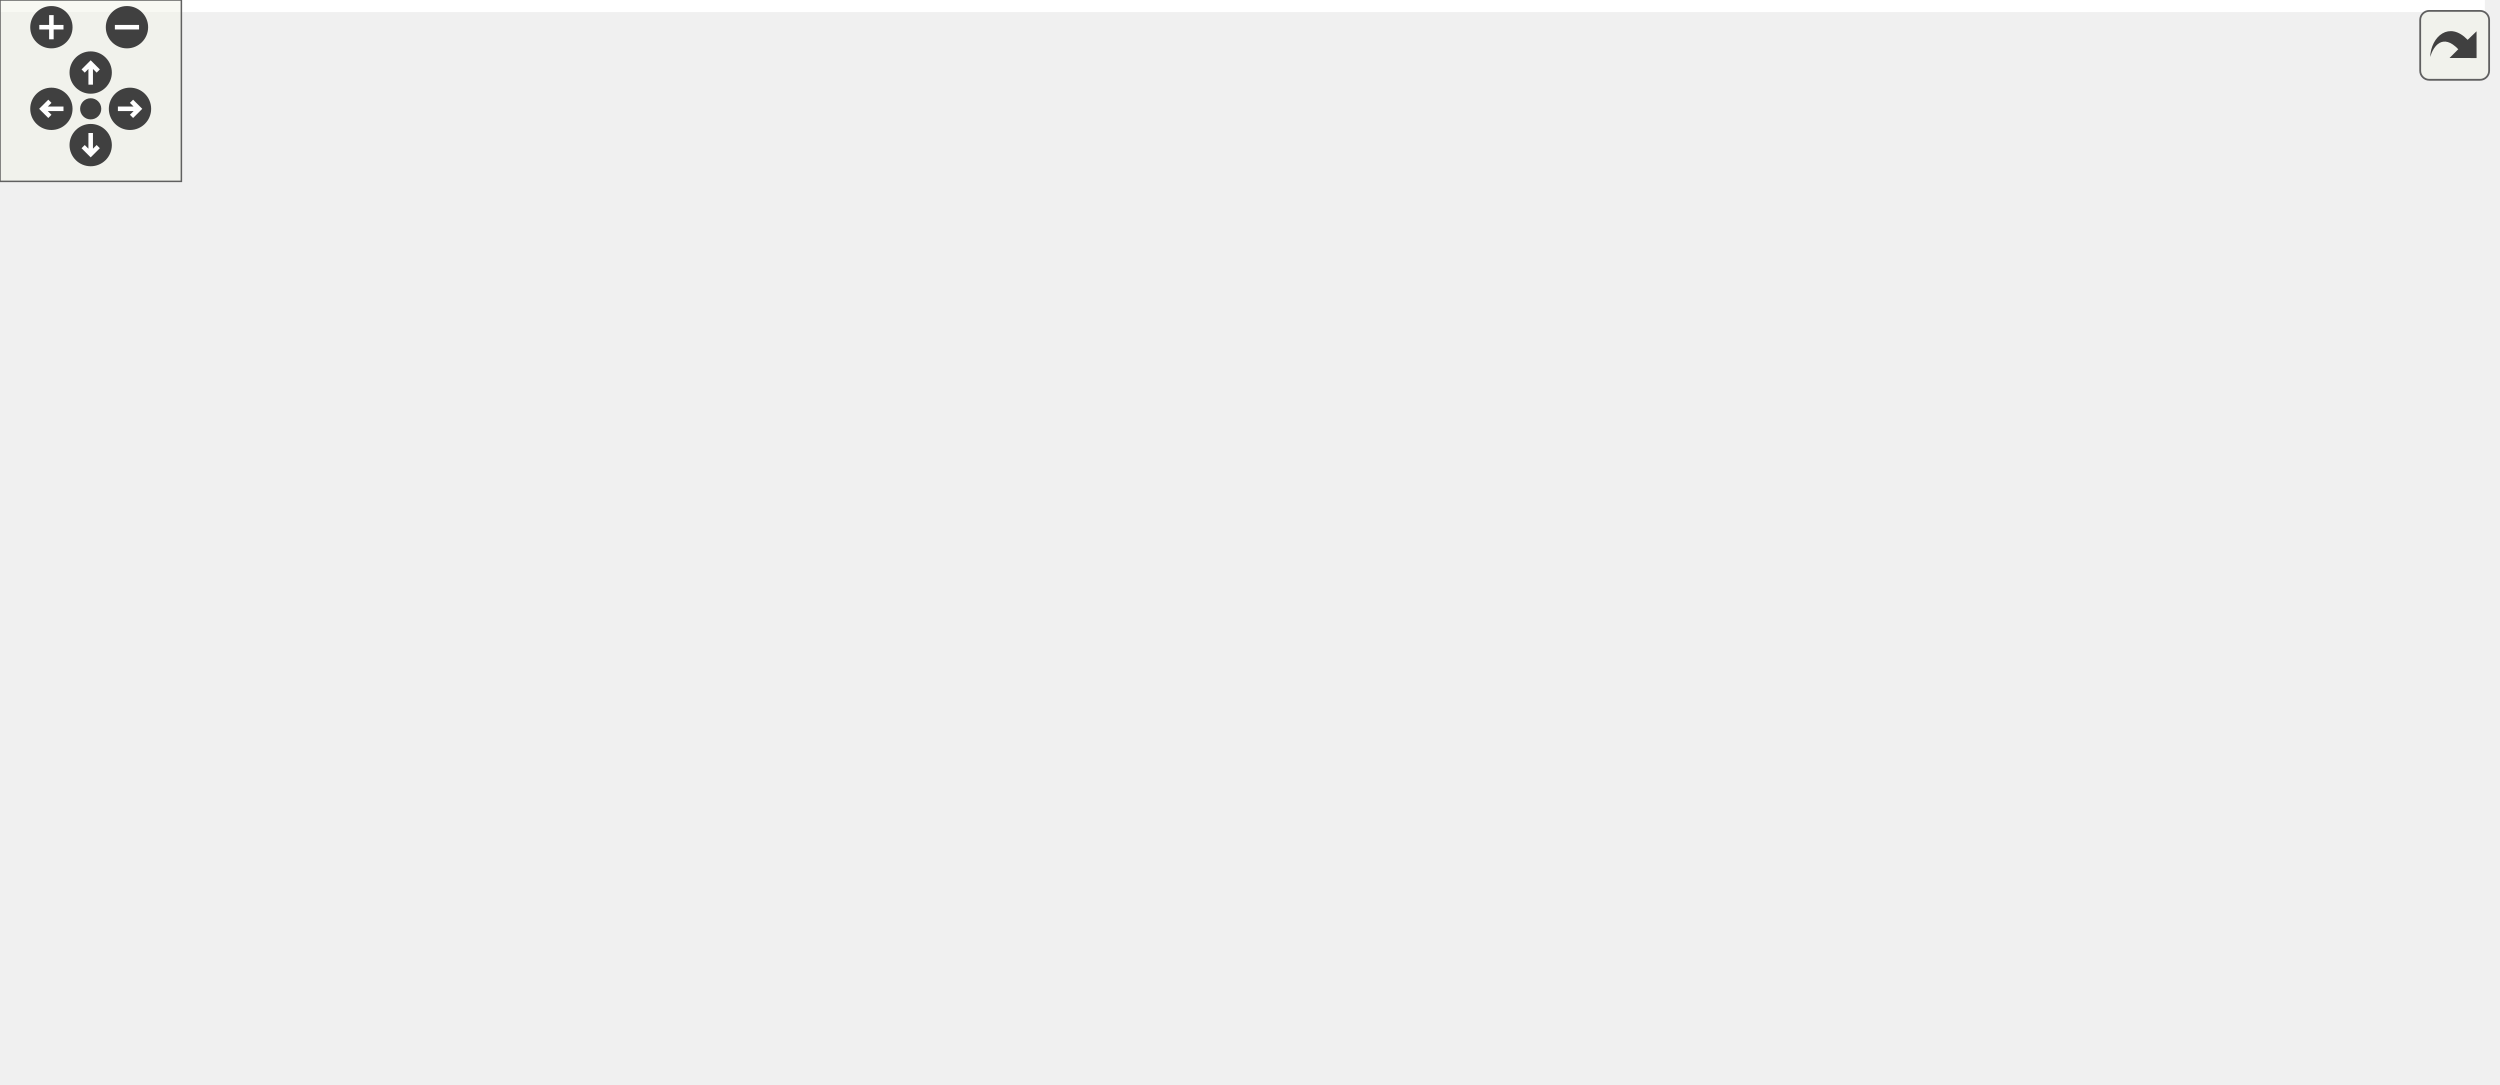
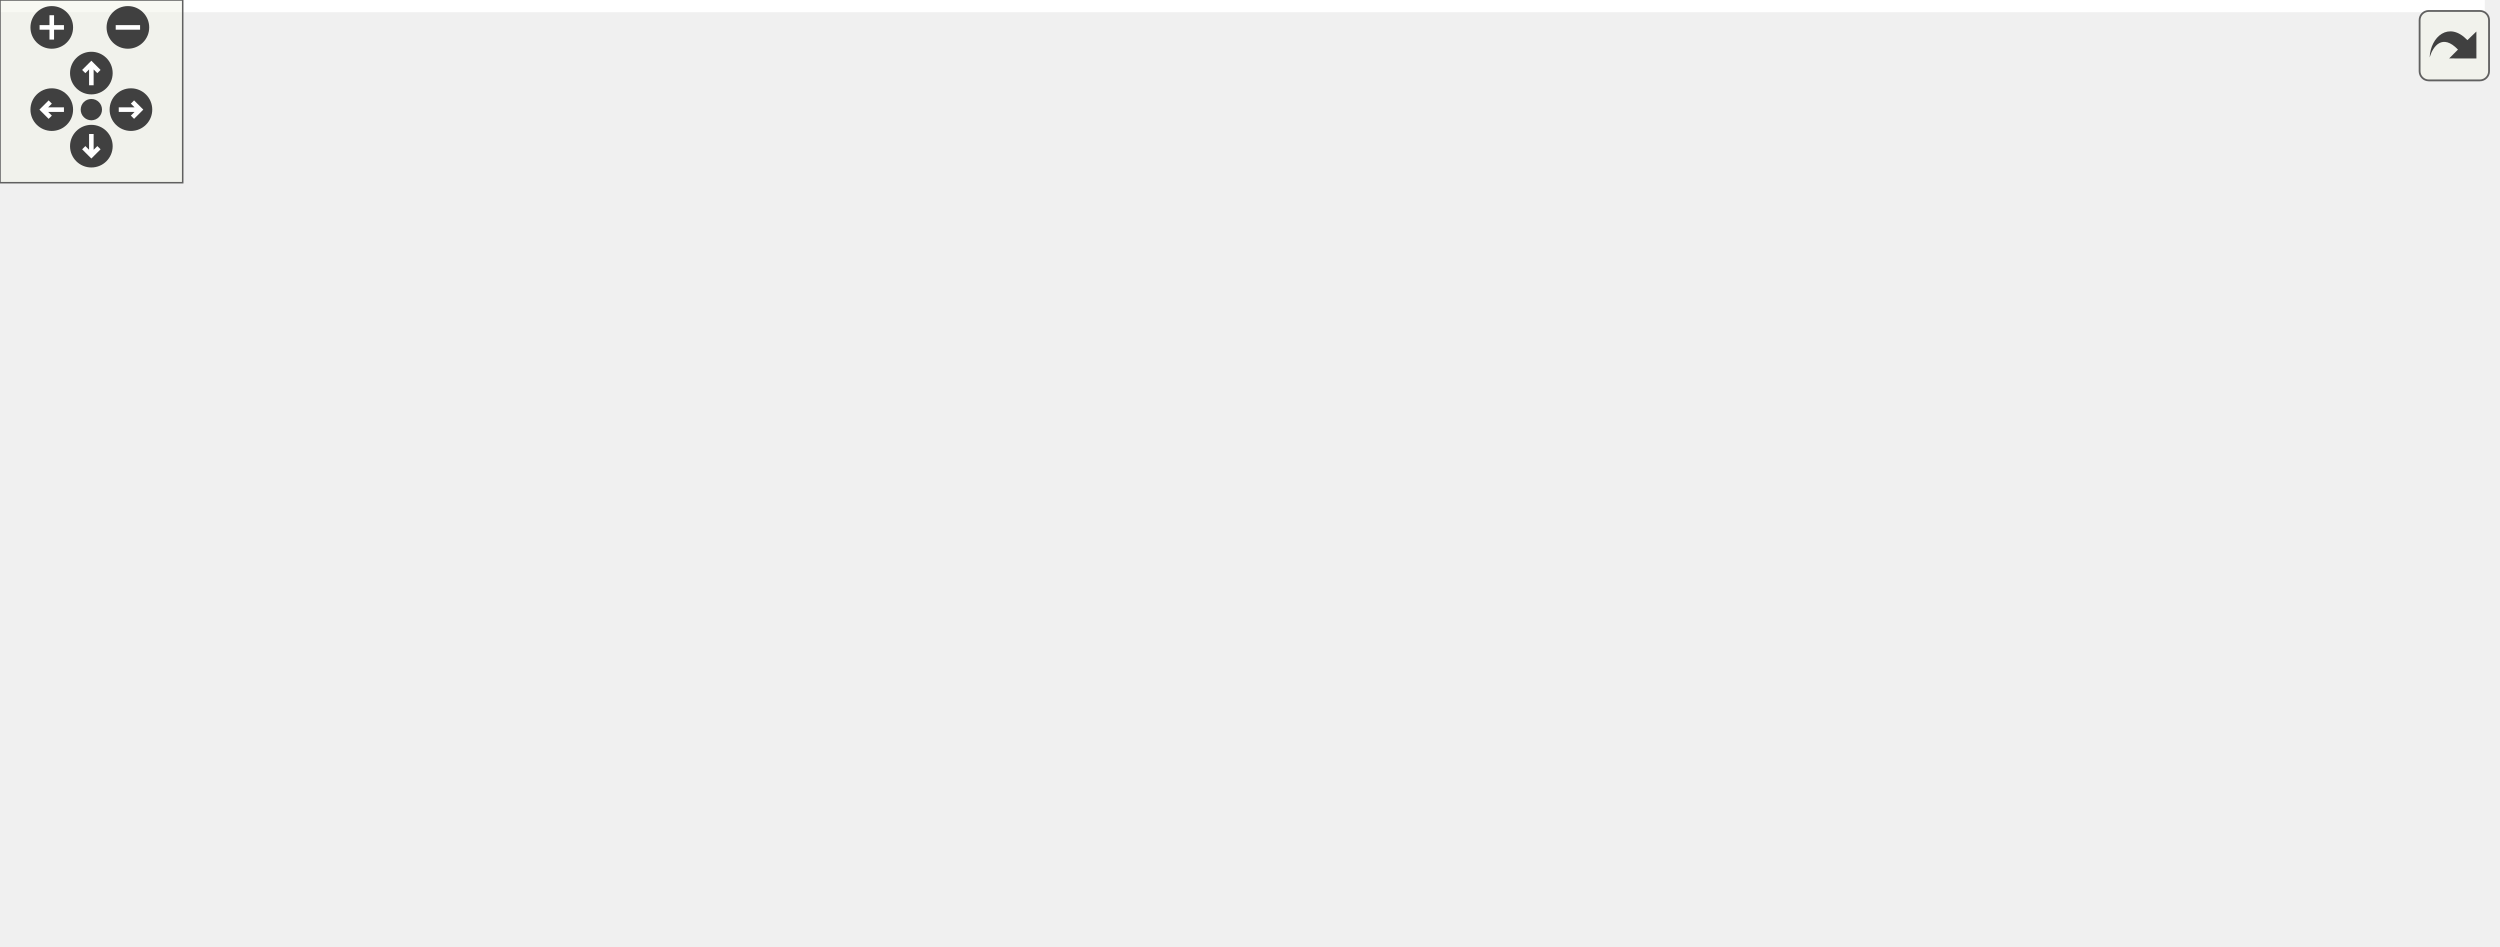
<svg xmlns="http://www.w3.org/2000/svg" xmlns:xlink="http://www.w3.org/1999/xlink" id="main" version="1.1" xml:space="preserve">
  <style type="text/css">
.edge:hover path { stroke: red; }
.edge:hover polygon { stroke: red; fill: red; }
</style>
  <defs>
    <circle id="rim" cx="0" cy="0" r="7" />
    <circle id="rim2" cx="0" cy="0" r="3.5" />
    <g id="zoomPlus">
      <use xlink:href="#rim" fill="#404040">
        <set attributeName="fill" to="#808080" begin="zoomplus.mouseover" end="zoomplus.mouseout" />
      </use>
      <path d="M-4,0h8M0,-4v8" fill="none" stroke="white" stroke-width="1.5" pointer-events="none" />
    </g>
    <g id="zoomMin">
      <use xlink:href="#rim" fill="#404040">
        <set attributeName="fill" to="#808080" begin="zoomminus.mouseover" end="zoomminus.mouseout" />
      </use>
      <path d="M-4,0h8" fill="none" stroke="white" stroke-width="1.5" pointer-events="none" />
    </g>
    <g id="dirArrow">
      <path fill="none" stroke="white" stroke-width="1.5" d="M0,-3.0v7 M-2.5,-0.5L0,-3.0L2.5,-0.5" />
    </g>
    <g id="resetDef">
      <use xlink:href="#rim2" fill="#404040">
        <set attributeName="fill" to="#808080" begin="reset.mouseover" end="reset.mouseout" />
      </use>
    </g>
  </defs>
  <svg id="graph" class="graph">
    <g id="viewport">
-       <polygon fill="#ffffff" stroke="transparent" points="-4,4 -4,-298 822,-298 822,4 -4,4" />
+       <polygon fill="#ffffff" stroke="transparent" points="-4,4 -4,-250 816,-250 816,4 -4,4" />
      <g id="node1" class="node">
-         <polygon fill="#bfbfbf" stroke="#000000" points="0,-179.5 0,-198.5 43,-198.5 43,-179.5 0,-179.5" />
-         <text text-anchor="middle" x="21.5" y="-186.5" font-family="Helvetica,sans-Serif" font-size="10.00" fill="#000000">getID</text>
+         <polygon fill="#bfbfbf" stroke="#000000" points="0,-113.5 0,-132.5 43,-132.5 43,-113.5 0,-113.5" />
+         <text text-anchor="middle" x="21.5" y="-120.5" font-family="Helvetica,sans-Serif" font-size="10.00" fill="#000000">getID</text>
      </g>
      <g id="node2" class="node">
        <g id="a_node2">
          <a xlink:href="swdsm_8h_af5e5261e94a9a41be200cec36e369927.html#af5e5261e94a9a41be200cec36e369927" target="_top" xlink:title="Gives out a global thread ID for a local thread assuming NUM_THREADS per node. ">
-             <polygon fill="#ffffff" stroke="#000000" points="79,-274.5 79,-293.5 192,-293.5 192,-274.5 79,-274.5" />
-             <text text-anchor="middle" x="135.5" y="-281.5" font-family="Helvetica,sans-Serif" font-size="10.00" fill="#000000">argo_get_global_tid</text>
+             <polygon fill="#ffffff" stroke="#000000" points="79,-226.5 79,-245.5 192,-245.5 192,-226.5 79,-226.5" />
+             <text text-anchor="middle" x="135.5" y="-233.5" font-family="Helvetica,sans-Serif" font-size="10.00" fill="#000000">argo_get_global_tid</text>
          </a>
        </g>
      </g>
      <g id="edge1" class="edge">
-         <path fill="none" stroke="#191970" d="M32.65,-207.331C43.003,-223.069 59.699,-245.452 79,-260 86.915,-265.966 96.536,-270.764 105.578,-274.456" />
-         <polygon fill="#191970" stroke="#191970" points="35.371,-205.087 27.056,-198.521 29.461,-208.839 35.371,-205.087" />
+         <path fill="none" stroke="#191970" d="M29.582,-141.878C38.914,-161.704 55.985,-192.637 79,-212 86.258,-218.106 95.298,-222.868 104.004,-226.481" />
+         <polygon fill="#191970" stroke="#191970" points="32.719,-140.32 25.417,-132.643 26.338,-143.198 32.719,-140.32" />
      </g>
      <g id="node3" class="node">
        <g id="a_node3">
-           <a xlink:href="swdsm_8h_a8b00f264b792522b179fbc9c818187bd.html#a8b00f264b792522b179fbc9c818187bd" target="_top" xlink:title="Catches memory accesses to memory not yet cached in ArgoDSM. Launches remote requests for memory not ...">
-             <polygon fill="#ffffff" stroke="#000000" points="271.5,-236.5 271.5,-255.5 324.5,-255.5 324.5,-236.5 271.5,-236.5" />
-             <text text-anchor="middle" x="298" y="-243.5" font-family="Helvetica,sans-Serif" font-size="10.00" fill="#000000">handler</text>
+           <a xlink:href="swdsm_8h_adb24c11067d42b9bc8515a78a524e2c7.html#adb24c11067d42b9bc8515a78a524e2c7" target="_top" xlink:title="Catches memory accesses to memory not yet cached in ArgoDSM. Launches remote requests for memory not ...">
+             <polygon fill="#ffffff" stroke="#000000" points="271.5,-56.5 271.5,-75.5 324.5,-75.5 324.5,-56.5 271.5,-56.5" />
+             <text text-anchor="middle" x="298" y="-63.5" font-family="Helvetica,sans-Serif" font-size="10.00" fill="#000000">handler</text>
          </a>
        </g>
      </g>
      <g id="edge2" class="edge">
-         <path fill="none" stroke="#191970" d="M40.567,-205.106C51.187,-213.132 65.052,-222.14 79,-227 145.131,-250.041 228.979,-249.813 271.167,-247.835" />
-         <polygon fill="#191970" stroke="#191970" points="42.493,-202.167 32.479,-198.708 38.15,-207.657 42.493,-202.167" />
+         <path fill="none" stroke="#191970" d="M40.567,-106.894C51.187,-98.868 65.052,-89.86 79,-85 145.131,-61.959 228.979,-62.187 271.167,-64.165" />
+         <polygon fill="#191970" stroke="#191970" points="38.15,-104.343 32.479,-113.292 42.493,-109.833 38.15,-104.343" />
      </g>
      <g id="node6" class="node">
        <g id="a_node6">
-           <a xlink:href="swdsm_8cpp_a97adb774a1a5a7a3505416a171c570e9.html#a97adb774a1a5a7a3505416a171c570e9" target="_top" xlink:title="load into cache helper function ">
-             <polygon fill="#ffffff" stroke="#000000" points="84.5,-198.5 84.5,-217.5 186.5,-217.5 186.5,-198.5 84.5,-198.5" />
-             <text text-anchor="middle" x="135.5" y="-205.5" font-family="Helvetica,sans-Serif" font-size="10.00" fill="#000000">load_cache_entry</text>
+           <a xlink:href="swdsm_8h_aa5da42b70088b546b0f16d0a8031cfd1.html#aa5da42b70088b546b0f16d0a8031cfd1" target="_top" xlink:title="Gets the offset of an address on the local nodes part of the global memory. ">
+             <polygon fill="#ffffff" stroke="#000000" points="98.5,-132.5 98.5,-151.5 172.5,-151.5 172.5,-132.5 98.5,-132.5" />
+             <text text-anchor="middle" x="135.5" y="-139.5" font-family="Helvetica,sans-Serif" font-size="10.00" fill="#000000">peek_offset</text>
          </a>
        </g>
      </g>
      <g id="edge5" class="edge">
-         <path fill="none" stroke="#191970" d="M53.091,-194.265C62.699,-195.867 73.518,-197.67 84.079,-199.43" />
-         <polygon fill="#191970" stroke="#191970" points="53.65,-190.81 43.211,-192.619 52.499,-197.715 53.65,-190.81" />
+         <path fill="none" stroke="#191970" d="M53.296,-128.299C67.221,-130.62 83.659,-133.36 98.162,-135.777" />
+         <polygon fill="#191970" stroke="#191970" points="53.65,-124.81 43.211,-126.618 52.499,-131.715 53.65,-124.81" />
      </g>
      <g id="node7" class="node">
        <g id="a_node7">
          <a xlink:href="swdsm_8cpp_aa954d5e0bcaee69ff6e03e697bcaf68b.html#aa954d5e0bcaee69ff6e03e697bcaf68b" target="_top" xlink:title="shut down ArgoDSM system ">
-             <polygon fill="#ffffff" stroke="#000000" points="428.5,-122.5 428.5,-141.5 507.5,-141.5 507.5,-122.5 428.5,-122.5" />
-             <text text-anchor="middle" x="468" y="-129.5" font-family="Helvetica,sans-Serif" font-size="10.00" fill="#000000">argo_finalize</text>
+             <polygon fill="#ffffff" stroke="#000000" points="428.5,-226.5 428.5,-245.5 507.5,-245.5 507.5,-226.5 428.5,-226.5" />
+             <text text-anchor="middle" x="468" y="-233.5" font-family="Helvetica,sans-Serif" font-size="10.00" fill="#000000">argo_finalize</text>
          </a>
        </g>
      </g>
      <g id="edge7" class="edge">
-         <path fill="none" stroke="#191970" d="M40.094,-172.988C50.743,-164.823 64.785,-155.654 79,-151 201.253,-110.976 356.64,-119.947 428.393,-127.196" />
-         <polygon fill="#191970" stroke="#191970" points="37.612,-170.493 32.017,-179.49 42.002,-175.945 37.612,-170.493" />
+         <path fill="none" stroke="#191970" d="M34.777,-140.942C45.287,-153.735 61.135,-170.174 79,-179 140.043,-209.155 342.186,-226.927 428.44,-233.303" />
+         <polygon fill="#191970" stroke="#191970" points="37.32,-138.514 28.394,-132.806 31.813,-142.834 37.32,-138.514" />
      </g>
      <g id="node9" class="node">
        <g id="a_node9">
          <a xlink:href="swdsm_8h_aa7c3a2de6bbafdaf68fe6ceb6110ab97.html#aa7c3a2de6bbafdaf68fe6ceb6110ab97" target="_top" xlink:title="Self-Invalidates all memory that has potential writers. ">
-             <polygon fill="#ffffff" stroke="#000000" points="86.5,-160.5 86.5,-179.5 184.5,-179.5 184.5,-160.5 86.5,-160.5" />
-             <text text-anchor="middle" x="135.5" y="-167.5" font-family="Helvetica,sans-Serif" font-size="10.00" fill="#000000">self_invalidation</text>
+             <polygon fill="#ffffff" stroke="#000000" points="86.5,-94.5 86.5,-113.5 184.5,-113.5 184.5,-94.5 86.5,-94.5" />
+             <text text-anchor="middle" x="135.5" y="-101.5" font-family="Helvetica,sans-Serif" font-size="10.00" fill="#000000">self_invalidation</text>
          </a>
        </g>
      </g>
      <g id="edge9" class="edge">
-         <path fill="none" stroke="#191970" d="M53.347,-183.692C63.619,-181.98 75.255,-180.041 86.47,-178.172" />
-         <polygon fill="#191970" stroke="#191970" points="52.499,-180.285 43.211,-185.381 53.65,-187.19 52.499,-180.285" />
-       </g>
-       <g id="node18" class="node">
-         <g id="a_node18">
-           <a xlink:href="swdsm_8h_a1696e0fe6cc8d073536dbce9b6fb8b1b.html#a1696e0fe6cc8d073536dbce9b6fb8b1b" target="_top" xlink:title="Check whether a page is either cached on the node or locally backed. ">
-             <polygon fill="#ffffff" stroke="#000000" points="100.5,-37.5 100.5,-56.5 170.5,-56.5 170.5,-37.5 100.5,-37.5" />
-             <text text-anchor="middle" x="135.5" y="-44.5" font-family="Helvetica,sans-Serif" font-size="10.00" fill="#000000">_is_cached</text>
-           </a>
-         </g>
-       </g>
-       <g id="edge21" class="edge">
-         <path fill="none" stroke="#191970" d="M35.763,-171.234C60.037,-140.998 108.598,-80.51 127.609,-56.828" />
-         <polygon fill="#191970" stroke="#191970" points="32.867,-169.251 29.336,-179.24 38.325,-173.633 32.867,-169.251" />
+         <path fill="none" stroke="#191970" d="M53.347,-117.692C63.619,-115.98 75.255,-114.041 86.47,-112.172" />
+         <polygon fill="#191970" stroke="#191970" points="52.499,-114.285 43.211,-119.382 53.65,-121.19 52.499,-114.285" />
+       </g>
+       <g id="node16" class="node">
+         <g id="a_node16">
+           <a xlink:href="swdsm_8h_a93e3c7288ce47ac8b4ec8ff9f8a82435.html#a93e3c7288ce47ac8b4ec8ff9f8a82435" target="_top" xlink:title="Check whether a page is either cached on the node or locally backed. ">
+             <polygon fill="#ffffff" stroke="#000000" points="100.5,-9.5 100.5,-28.5 170.5,-28.5 170.5,-9.5 100.5,-9.5" />
+             <text text-anchor="middle" x="135.5" y="-16.5" font-family="Helvetica,sans-Serif" font-size="10.00" fill="#000000">_is_cached</text>
+           </a>
+         </g>
+       </g>
+       <g id="edge19" class="edge">
+         <path fill="none" stroke="#191970" d="M33.472,-104.753C44.149,-89.418 60.86,-67.571 79,-52 89.947,-42.603 103.938,-34.408 115.258,-28.535" />
+         <polygon fill="#191970" stroke="#191970" points="30.361,-103.105 27.645,-113.346 36.154,-107.033 30.361,-103.105" />
      </g>
      <g id="node4" class="node">
        <g id="a_node4">
-           <a xlink:href="swdsm_8h_a10dca85d339ce630cf42dca685b3f6d9.html#a10dca85d339ce630cf42dca685b3f6d9" target="_top" xlink:title="Initializes ArgoDSM runtime. ">
-             <polygon fill="#ffffff" stroke="#000000" points="578.5,-255.5 578.5,-274.5 664.5,-274.5 664.5,-255.5 578.5,-255.5" />
-             <text text-anchor="middle" x="621.5" y="-262.5" font-family="Helvetica,sans-Serif" font-size="10.00" fill="#000000">argo_initialize</text>
+           <a xlink:href="swdsm_8h_a31ba60e8ddccfa922da8d7e6a10f7b1d.html#a31ba60e8ddccfa922da8d7e6a10f7b1d" target="_top" xlink:title="Initializes ArgoDSM runtime. ">
+             <polygon fill="#ffffff" stroke="#000000" points="575.5,-103.5 575.5,-122.5 661.5,-122.5 661.5,-103.5 575.5,-103.5" />
+             <text text-anchor="middle" x="618.5" y="-110.5" font-family="Helvetica,sans-Serif" font-size="10.00" fill="#000000">argo_initialize</text>
          </a>
        </g>
      </g>
      <g id="edge3" class="edge">
-         <path fill="none" stroke="#191970" d="M334.626,-254.218C354.946,-258.359 380.741,-262.932 404,-265 464.367,-270.368 534.532,-269.005 578.481,-267.241" />
-         <polygon fill="#191970" stroke="#191970" points="335.339,-250.792 324.834,-252.17 333.906,-257.643 335.339,-250.792" />
+         <path fill="none" stroke="#191970" d="M334.626,-57.782C354.946,-53.641 380.741,-49.068 404,-47 460.665,-41.962 478.105,-28.787 532,-47 565.285,-58.248 595.866,-87.992 610.101,-103.418" />
+         <polygon fill="#191970" stroke="#191970" points="333.906,-54.357 324.834,-59.83 335.339,-61.208 333.906,-54.357" />
      </g>
      <g id="node5" class="node">
        <g id="a_node5">
-           <a xlink:href="backend_8hpp_af0d80a03a17a374c10d9635ddf81e261.html#af0d80a03a17a374c10d9635ddf81e261" target="_top" xlink:title="initialize backend ">
-             <polygon fill="#ffffff" stroke="#000000" points="711,-255.5 711,-274.5 818,-274.5 818,-255.5 711,-255.5" />
-             <text text-anchor="middle" x="764.5" y="-262.5" font-family="Helvetica,sans-Serif" font-size="10.00" fill="#000000">argo::backend::init</text>
+           <a xlink:href="backend_8hpp_aab3cabb3e1c0b9696b339416b684f78c.html#aab3cabb3e1c0b9696b339416b684f78c" target="_top" xlink:title="initialize backend ">
+             <polygon fill="#ffffff" stroke="#000000" points="705,-103.5 705,-122.5 812,-122.5 812,-103.5 705,-103.5" />
+             <text text-anchor="middle" x="758.5" y="-110.5" font-family="Helvetica,sans-Serif" font-size="10.00" fill="#000000">argo::backend::init</text>
          </a>
        </g>
      </g>
      <g id="edge4" class="edge">
-         <path fill="none" stroke="#191970" d="M674.933,-265C686.717,-265 699.202,-265 710.989,-265" />
-         <polygon fill="#191970" stroke="#191970" points="674.793,-261.5 664.793,-265 674.793,-268.5 674.793,-261.5" />
+         <path fill="none" stroke="#191970" d="M671.817,-113C682.643,-113 694.034,-113 704.871,-113" />
+         <polygon fill="#191970" stroke="#191970" points="671.647,-109.5 661.647,-113 671.647,-116.5 671.647,-109.5" />
      </g>
      <g id="edge6" class="edge">
-         <path fill="none" stroke="#191970" d="M186.569,-219.942C214.655,-226.51 248.349,-234.389 271.28,-239.752" />
-         <polygon fill="#191970" stroke="#191970" points="187.04,-216.458 176.506,-217.589 185.446,-223.274 187.04,-216.458" />
+         <path fill="none" stroke="#191970" d="M114.39,-161.4C115.8,-166.315 122.836,-170 135.5,-170 155.762,-170 161.619,-160.565 153.071,-151.757" />
+         <polygon fill="#191970" stroke="#191970" points="117.769,-162.351 117.929,-151.757 111.198,-159.939 117.769,-162.351" />
      </g>
      <g id="node8" class="node">
        <g id="a_node8">
          <a xlink:href="swdsm_8h_a18cc89a7368e30281ea4b1d214a1b1ff.html#a18cc89a7368e30281ea4b1d214a1b1ff" target="_top" xlink:title="Pins and registers the local thread. ">
-             <polygon fill="#ffffff" stroke="#000000" points="571,-122.5 571,-141.5 672,-141.5 672,-122.5 571,-122.5" />
-             <text text-anchor="middle" x="621.5" y="-129.5" font-family="Helvetica,sans-Serif" font-size="10.00" fill="#000000">argo_pin_threads</text>
+             <polygon fill="#ffffff" stroke="#000000" points="568,-226.5 568,-245.5 669,-245.5 669,-226.5 568,-226.5" />
+             <text text-anchor="middle" x="618.5" y="-233.5" font-family="Helvetica,sans-Serif" font-size="10.00" fill="#000000">argo_pin_threads</text>
          </a>
        </g>
      </g>
      <g id="edge8" class="edge">
-         <path fill="none" stroke="#191970" d="M517.8,-132C534.769,-132 553.752,-132 570.791,-132" />
-         <polygon fill="#191970" stroke="#191970" points="517.53,-128.5 507.53,-132 517.53,-135.5 517.53,-128.5" />
+         <path fill="none" stroke="#191970" d="M517.82,-236C533.901,-236 551.737,-236 567.875,-236" />
+         <polygon fill="#191970" stroke="#191970" points="517.542,-232.5 507.542,-236 517.542,-239.5 517.542,-232.5" />
      </g>
      <g id="node10" class="node">
        <g id="a_node10">
          <a xlink:href="swdsm_8h_ad3f5bdae81c60ac704dda7372792427d.html#ad3f5bdae81c60ac704dda7372792427d" target="_top" xlink:title="Global barrier for ArgoDSM - needs to be called by every thread in the system that need coherent view...">
-             <polygon fill="#ffffff" stroke="#000000" points="240,-160.5 240,-179.5 356,-179.5 356,-160.5 240,-160.5" />
-             <text text-anchor="middle" x="298" y="-167.5" font-family="Helvetica,sans-Serif" font-size="10.00" fill="#000000">swdsm_argo_barrier</text>
+             <polygon fill="#ffffff" stroke="#000000" points="240,-150.5 240,-169.5 356,-169.5 356,-150.5 240,-150.5" />
+             <text text-anchor="middle" x="298" y="-157.5" font-family="Helvetica,sans-Serif" font-size="10.00" fill="#000000">swdsm_argo_barrier</text>
          </a>
        </g>
      </g>
      <g id="edge10" class="edge">
-         <path fill="none" stroke="#191970" d="M195.114,-170C209.705,-170 225.3,-170 239.823,-170" />
-         <polygon fill="#191970" stroke="#191970" points="194.696,-166.5 184.696,-170 194.696,-173.5 194.696,-166.5" />
-       </g>
-       <g id="node14" class="node">
-         <g id="a_node14">
+         <path fill="none" stroke="#191970" d="M173.5,-116.713C179.688,-118.802 186.025,-120.953 192,-123 218.921,-132.225 249.613,-142.962 271.017,-150.486" />
+         <polygon fill="#191970" stroke="#191970" points="174.569,-113.379 163.975,-113.505 172.335,-120.013 174.569,-113.379" />
+       </g>
+       <g id="node13" class="node">
+         <g id="a_node13">
          <a xlink:href="swdsm_8h_a44b8bb7a3c8b47b4f9552c8e10b25e4b.html#a44b8bb7a3c8b47b4f9552c8e10b25e4b" target="_top" xlink:title="acquire function for ArgoDSM (Acquire according to Release Consistency) ">
-             <polygon fill="#ffffff" stroke="#000000" points="258,-66.5 258,-85.5 338,-85.5 338,-66.5 258,-66.5" />
-             <text text-anchor="middle" x="298" y="-73.5" font-family="Helvetica,sans-Serif" font-size="10.00" fill="#000000">argo_acquire</text>
-           </a>
-         </g>
-       </g>
-       <g id="edge16" class="edge">
-         <path fill="none" stroke="#191970" d="M160.758,-155.389C194.402,-135.928 252.981,-102.042 281.481,-85.556" />
-         <polygon fill="#191970" stroke="#191970" points="158.879,-152.433 151.976,-160.47 162.384,-158.492 158.879,-152.433" />
-       </g>
-       <g id="edge13" class="edge">
-         <path fill="none" stroke="#191970" d="M350.955,-158.163C375.951,-152.576 405.279,-146.02 428.324,-140.869" />
-         <polygon fill="#191970" stroke="#191970" points="349.894,-154.814 340.898,-160.411 351.421,-161.645 349.894,-154.814" />
+             <polygon fill="#ffffff" stroke="#000000" points="258,-94.5 258,-113.5 338,-113.5 338,-94.5 258,-94.5" />
+             <text text-anchor="middle" x="298" y="-101.5" font-family="Helvetica,sans-Serif" font-size="10.00" fill="#000000">argo_acquire</text>
+           </a>
+         </g>
+       </g>
+       <g id="edge15" class="edge">
+         <path fill="none" stroke="#191970" d="M194.812,-104C215.821,-104 238.944,-104 257.967,-104" />
+         <polygon fill="#191970" stroke="#191970" points="194.696,-100.5 184.696,-104 194.696,-107.5 194.696,-100.5" />
+       </g>
+       <g id="edge12" class="edge">
+         <path fill="none" stroke="#191970" d="M344.877,-173.064C352.85,-176.122 360.855,-179.754 368,-184 386.66,-195.087 385.113,-206.304 404,-217 411.463,-221.226 419.959,-224.597 428.268,-227.253" />
+         <polygon fill="#191970" stroke="#191970" points="345.822,-169.685 335.227,-169.616 343.466,-176.276 345.822,-169.685" />
      </g>
      <g id="node11" class="node">
        <g id="a_node11">
          <a xlink:href="backend_8hpp_af1a647431651556204709451bebb5a42.html#af1a647431651556204709451bebb5a42" target="_top" xlink:title="a simple collective barrier ">
-             <polygon fill="#ffffff" stroke="#000000" points="406,-198.5 406,-217.5 530,-217.5 530,-198.5 406,-198.5" />
-             <text text-anchor="middle" x="468" y="-205.5" font-family="Helvetica,sans-Serif" font-size="10.00" fill="#000000">argo::backend::barrier</text>
+             <polygon fill="#ffffff" stroke="#000000" points="406,-150.5 406,-169.5 530,-169.5 530,-150.5 406,-150.5" />
+             <text text-anchor="middle" x="468" y="-157.5" font-family="Helvetica,sans-Serif" font-size="10.00" fill="#000000">argo::backend::barrier</text>
          </a>
        </g>
      </g>
      <g id="edge11" class="edge">
-         <path fill="none" stroke="#191970" d="M350.898,-181.824C374.865,-187.182 402.824,-193.431 425.41,-198.48" />
-         <polygon fill="#191970" stroke="#191970" points="351.421,-178.355 340.898,-179.589 349.894,-185.186 351.421,-178.355" />
+         <path fill="none" stroke="#191970" d="M366.36,-160C379.42,-160 393.024,-160 405.875,-160" />
+         <polygon fill="#191970" stroke="#191970" points="366.029,-156.5 356.029,-160 366.029,-163.5 366.029,-156.5" />
      </g>
      <g id="node12" class="node">
        <g id="a_node12">
-           <a xlink:href="swdsm_8h_acd175d6d8efa5cce6963bae64891a490.html#acd175d6d8efa5cce6963bae64891a490" target="_top" xlink:title="Allocates memory in global address space. ">
-             <polygon fill="#ffffff" stroke="#000000" points="426.5,-160.5 426.5,-179.5 509.5,-179.5 509.5,-160.5 426.5,-160.5" />
-             <text text-anchor="middle" x="468" y="-167.5" font-family="Helvetica,sans-Serif" font-size="10.00" fill="#000000">argo_gmalloc</text>
-           </a>
-         </g>
-       </g>
-       <g id="edge12" class="edge">
-         <path fill="none" stroke="#191970" d="M366.2,-170C386.541,-170 408.218,-170 426.318,-170" />
-         <polygon fill="#191970" stroke="#191970" points="366.029,-166.5 356.029,-170 366.029,-173.5 366.029,-166.5" />
-       </g>
-       <g id="node13" class="node">
-         <g id="a_node13">
          <a xlink:href="swdsm_8h_a0c6b51af2b87ddf7eb04aa7d4e0e836e.html#a0c6b51af2b87ddf7eb04aa7d4e0e836e" target="_top" xlink:title="Resets current coherence. Collective function called by all threads on all nodes. ...">
-             <polygon fill="#ffffff" stroke="#000000" points="406,-236.5 406,-255.5 530,-255.5 530,-236.5 406,-236.5" />
-             <text text-anchor="middle" x="468" y="-243.5" font-family="Helvetica,sans-Serif" font-size="10.00" fill="#000000">argo_reset_coherence</text>
-           </a>
-         </g>
+             <polygon fill="#ffffff" stroke="#000000" points="406,-188.5 406,-207.5 530,-207.5 530,-188.5 406,-188.5" />
+             <text text-anchor="middle" x="468" y="-195.5" font-family="Helvetica,sans-Serif" font-size="10.00" fill="#000000">argo_reset_coherence</text>
+           </a>
+         </g>
+       </g>
+       <g id="edge13" class="edge">
+         <path fill="none" stroke="#191970" d="M350.898,-171.824C374.865,-177.182 402.824,-183.431 425.41,-188.48" />
+         <polygon fill="#191970" stroke="#191970" points="351.421,-168.355 340.898,-169.589 349.894,-175.186 351.421,-168.355" />
      </g>
      <g id="edge14" class="edge">
-         <path fill="none" stroke="#191970" d="M321.909,-184.692C342.953,-197.172 374.72,-214.931 404,-227 412.573,-230.534 422.037,-233.714 430.999,-236.417" />
-         <polygon fill="#191970" stroke="#191970" points="323.689,-181.678 313.313,-179.533 320.087,-187.68 323.689,-181.678" />
-       </g>
-       <g id="edge15" class="edge">
-         <path fill="none" stroke="#191970" d="M540.713,-255C553.604,-256.596 566.648,-258.211 578.384,-259.663" />
-         <polygon fill="#191970" stroke="#191970" points="540.789,-251.483 530.434,-253.728 539.929,-258.43 540.789,-251.483" />
+         <path fill="none" stroke="#191970" d="M518.247,-185.01C522.987,-183.213 527.644,-181.214 532,-179 562.48,-163.51 593.1,-136.931 608.426,-122.687" />
+         <polygon fill="#191970" stroke="#191970" points="516.761,-181.821 508.469,-188.415 519.063,-188.432 516.761,-181.821" />
+       </g>
+       <g id="node14" class="node">
+         <g id="a_node14">
+           <a xlink:href="backend_8hpp_a1032f833666c3f810ac1c6210197d426.html#a1032f833666c3f810ac1c6210197d426" target="_top" xlink:title="causes a node to self-invalidate its cache, and thus getting any updated values on subsequent accesse...">
+             <polygon fill="#ffffff" stroke="#000000" points="404,-94.5 404,-113.5 532,-113.5 532,-94.5 404,-94.5" />
+             <text text-anchor="middle" x="468" y="-101.5" font-family="Helvetica,sans-Serif" font-size="10.00" fill="#000000">argo::backend::acquire</text>
+           </a>
+         </g>
+       </g>
+       <g id="edge16" class="edge">
+         <path fill="none" stroke="#191970" d="M348.721,-104C366,-104 385.549,-104 403.747,-104" />
+         <polygon fill="#191970" stroke="#191970" points="348.288,-100.5 338.288,-104 348.288,-107.5 348.288,-100.5" />
      </g>
      <g id="node15" class="node">
        <g id="a_node15">
-           <a xlink:href="backend_8hpp_a1032f833666c3f810ac1c6210197d426.html#a1032f833666c3f810ac1c6210197d426" target="_top" xlink:title="causes a node to self-invalidate its cache, and thus getting any updated values on subsequent accesse...">
-             <polygon fill="#ffffff" stroke="#000000" points="404,-66.5 404,-85.5 532,-85.5 532,-66.5 404,-66.5" />
-             <text text-anchor="middle" x="468" y="-73.5" font-family="Helvetica,sans-Serif" font-size="10.00" fill="#000000">argo::backend::acquire</text>
-           </a>
-         </g>
+           <a xlink:href="swdsm_8h_ac0b665f72bc2a28dc663ed204c526e1b.html#ac0b665f72bc2a28dc663ed204c526e1b" target="_top" xlink:title="acquire-release function for ArgoDSM (Both acquire and release according to Release Consistency) ...">
+             <polygon fill="#ffffff" stroke="#000000" points="428.5,-56.5 428.5,-75.5 507.5,-75.5 507.5,-56.5 428.5,-56.5" />
+             <text text-anchor="middle" x="468" y="-63.5" font-family="Helvetica,sans-Serif" font-size="10.00" fill="#000000">argo_acq_rel</text>
+           </a>
+         </g>
+       </g>
+       <g id="edge18" class="edge">
+         <path fill="none" stroke="#191970" d="M348.173,-92.785C373.742,-87.07 404.394,-80.218 428.295,-74.875" />
+         <polygon fill="#191970" stroke="#191970" points="347.283,-89.397 338.288,-94.995 348.81,-96.229 347.283,-89.397" />
      </g>
      <g id="edge17" class="edge">
-         <path fill="none" stroke="#191970" d="M348.721,-76C366,-76 385.549,-76 403.747,-76" />
-         <polygon fill="#191970" stroke="#191970" points="348.288,-72.5 338.288,-76 348.288,-79.5 348.288,-72.5" />
+         <path fill="none" stroke="#191970" d="M440.001,-122.654C441.171,-127.937 450.504,-132 468,-132 494.66,-132 502.367,-122.565 491.119,-113.757" />
+         <polygon fill="#191970" stroke="#191970" points="443.14,-124.208 444.881,-113.757 437.003,-120.842 443.14,-124.208" />
      </g>
      <g id="node17" class="node">
        <g id="a_node17">
-           <a xlink:href="swdsm_8h_ac0b665f72bc2a28dc663ed204c526e1b.html#ac0b665f72bc2a28dc663ed204c526e1b" target="_top" xlink:title="acquire-release function for ArgoDSM (Both acquire and release according to Release Consistency) ...">
-             <polygon fill="#ffffff" stroke="#000000" points="428.5,-28.5 428.5,-47.5 507.5,-47.5 507.5,-28.5 428.5,-28.5" />
-             <text text-anchor="middle" x="468" y="-35.5" font-family="Helvetica,sans-Serif" font-size="10.00" fill="#000000">argo_acq_rel</text>
-           </a>
-         </g>
-       </g>
-       <g id="edge20" class="edge">
-         <path fill="none" stroke="#191970" d="M348.173,-64.785C373.742,-59.069 404.394,-52.218 428.295,-46.875" />
-         <polygon fill="#191970" stroke="#191970" points="347.283,-61.397 338.288,-66.995 348.81,-68.229 347.283,-61.397" />
-       </g>
-       <g id="edge18" class="edge">
-         <path fill="none" stroke="#191970" d="M439.627,-94.654C440.813,-99.937 450.271,-104 468,-104 495.016,-104 502.825,-94.565 491.428,-85.757" />
-         <polygon fill="#191970" stroke="#191970" points="442.774,-96.198 444.572,-85.757 436.655,-92.797 442.774,-96.198" />
-       </g>
-       <g id="node16" class="node">
-         <g id="a_node16">
-           <a xlink:href="singlenode_8cpp_aab3cabb3e1c0b9696b339416b684f78c.html#aab3cabb3e1c0b9696b339416b684f78c" target="_top" xlink:title="argo::backend::init">
-             <polygon fill="#ffffff" stroke="#000000" points="568,-28.5 568,-47.5 675,-47.5 675,-28.5 568,-28.5" />
-             <text text-anchor="middle" x="621.5" y="-35.5" font-family="Helvetica,sans-Serif" font-size="10.00" fill="#000000">argo::backend::init</text>
-           </a>
-         </g>
-       </g>
-       <g id="edge19" class="edge">
-         <path fill="none" stroke="#191970" d="M516.635,-63.96C538.08,-58.651 562.923,-52.501 583.044,-47.52" />
-         <polygon fill="#191970" stroke="#191970" points="515.6,-60.61 506.735,-66.411 517.283,-67.405 515.6,-60.61" />
-       </g>
-       <g id="node19" class="node">
-         <g id="a_node19">
          <a xlink:href="backend_8hpp_a8189df2ded0e8e6b64477a53f80d67e8.html#a8189df2ded0e8e6b64477a53f80d67e8" target="_top" xlink:title="Check if a an address is cached or node local. ">
            <polygon fill="#ffffff" stroke="#000000" points="228,-.5 228,-19.5 368,-19.5 368,-.5 228,-.5" />
            <text text-anchor="middle" x="298" y="-7.5" font-family="Helvetica,sans-Serif" font-size="10.00" fill="#000000">argo::backend::is_cached</text>
          </a>
        </g>
      </g>
-       <g id="edge22" class="edge">
-         <path fill="none" stroke="#191970" d="M180.554,-36.742C204.216,-31.354 233.026,-24.794 256.19,-19.52" />
-         <polygon fill="#191970" stroke="#191970" points="179.733,-33.339 170.76,-38.972 181.288,-40.164 179.733,-33.339" />
-       </g>
-       <g id="edge24" class="edge">
-         <path fill="none" stroke="#191970" d="M378.195,-9.708C423.499,-10.387 481.084,-12.664 532,-19 549.024,-21.119 567.613,-24.831 583.417,-28.416" />
-         <polygon fill="#191970" stroke="#191970" points="378.179,-6.208 368.135,-9.58 378.09,-13.207 378.179,-6.208" />
-       </g>
-       <g id="edge23" class="edge">
+       <g id="edge20" class="edge">
+         <path fill="none" stroke="#191970" d="M180.958,-16.482C195.474,-15.678 211.894,-14.769 227.746,-13.891" />
+         <polygon fill="#191970" stroke="#191970" points="180.551,-12.999 170.76,-17.047 180.938,-19.989 180.551,-12.999" />
+       </g>
+       <g id="edge21" class="edge">
        <path fill="none" stroke="#191970" d="M267.686,-28.275C268.55,-33.741 278.655,-38 298,-38 326.793,-38 335.116,-28.565 322.969,-19.757" />
        <polygon fill="#191970" stroke="#191970" points="270.68,-30.088 273.031,-19.757 264.751,-26.367 270.68,-30.088" />
      </g>
    </g>
  </svg>
  <g id="navigator" transform="translate(0 0)" fill="#404254">
    <rect fill="#f2f5e9" fill-opacity="0.5" stroke="#606060" stroke-width=".5" x="0" y="0" width="60" height="60" />
    <use id="zoomplus" xlink:href="#zoomPlus" x="17" y="9" />
    <use id="zoomminus" xlink:href="#zoomMin" x="42" y="9" />
    <use id="reset" xlink:href="#resetDef" x="30" y="36" />
    <g id="arrowUp" xlink:href="#dirArrow" transform="translate(30 24)">
      <use xlink:href="#rim" fill="#404040">
        <set attributeName="fill" to="#808080" begin="arrowUp.mouseover" end="arrowUp.mouseout" />
      </use>
      <path fill="none" stroke="white" stroke-width="1.5" d="M0,-3.0v7 M-2.5,-0.5L0,-3.0L2.5,-0.5" />
    </g>
    <g id="arrowRight" xlink:href="#dirArrow" transform="rotate(90) translate(36 -43)">
      <use xlink:href="#rim" fill="#404040">
        <set attributeName="fill" to="#808080" begin="arrowRight.mouseover" end="arrowRight.mouseout" />
      </use>
      <path fill="none" stroke="white" stroke-width="1.5" d="M0,-3.0v7 M-2.5,-0.5L0,-3.0L2.5,-0.5" />
    </g>
    <g id="arrowDown" xlink:href="#dirArrow" transform="rotate(180) translate(-30 -48)">
      <use xlink:href="#rim" fill="#404040">
        <set attributeName="fill" to="#808080" begin="arrowDown.mouseover" end="arrowDown.mouseout" />
      </use>
      <path fill="none" stroke="white" stroke-width="1.5" d="M0,-3.0v7 M-2.5,-0.5L0,-3.0L2.5,-0.5" />
    </g>
    <g id="arrowLeft" xlink:href="#dirArrow" transform="rotate(270) translate(-36 17)">
      <use xlink:href="#rim" fill="#404040">
        <set attributeName="fill" to="#808080" begin="arrowLeft.mouseover" end="arrowLeft.mouseout" />
      </use>
      <path fill="none" stroke="white" stroke-width="1.5" d="M0,-3.0v7 M-2.5,-0.5L0,-3.0L2.5,-0.5" />
    </g>
  </g>
  <svg viewBox="0 0 15 15" width="100%" height="30px" preserveAspectRatio="xMaxYMin meet">
    <g id="arrow_out" transform="scale(0.3 0.3)">
      <a xlink:href="swdsm_8h_af770e3f703653ddb0967b85d88881ab7_af770e3f703653ddb0967b85d88881ab7_icgraph_org.svg" target="_base">
        <rect id="button" ry="5" rx="5" y="6" x="6" height="38" width="38" fill="#f2f5e9" fill-opacity="0.5" stroke="#606060" stroke-width="1.0" />
        <path id="arrow" d="M 11.5,31.437 C 11.94,20.098 22.043,11.323 32.159,21.979 L 37.069,17.246 C 37.069,17.246 37.088,32 37.088,32 L 22.16,31.978 C 22.16,31.978 26.998,27.14 26.998,27.14 C 18.529,18.264 13.292,25.23 11.5,31.437 z" style="fill:#404040;" />
      </a>
    </g>
  </svg>
</svg>
